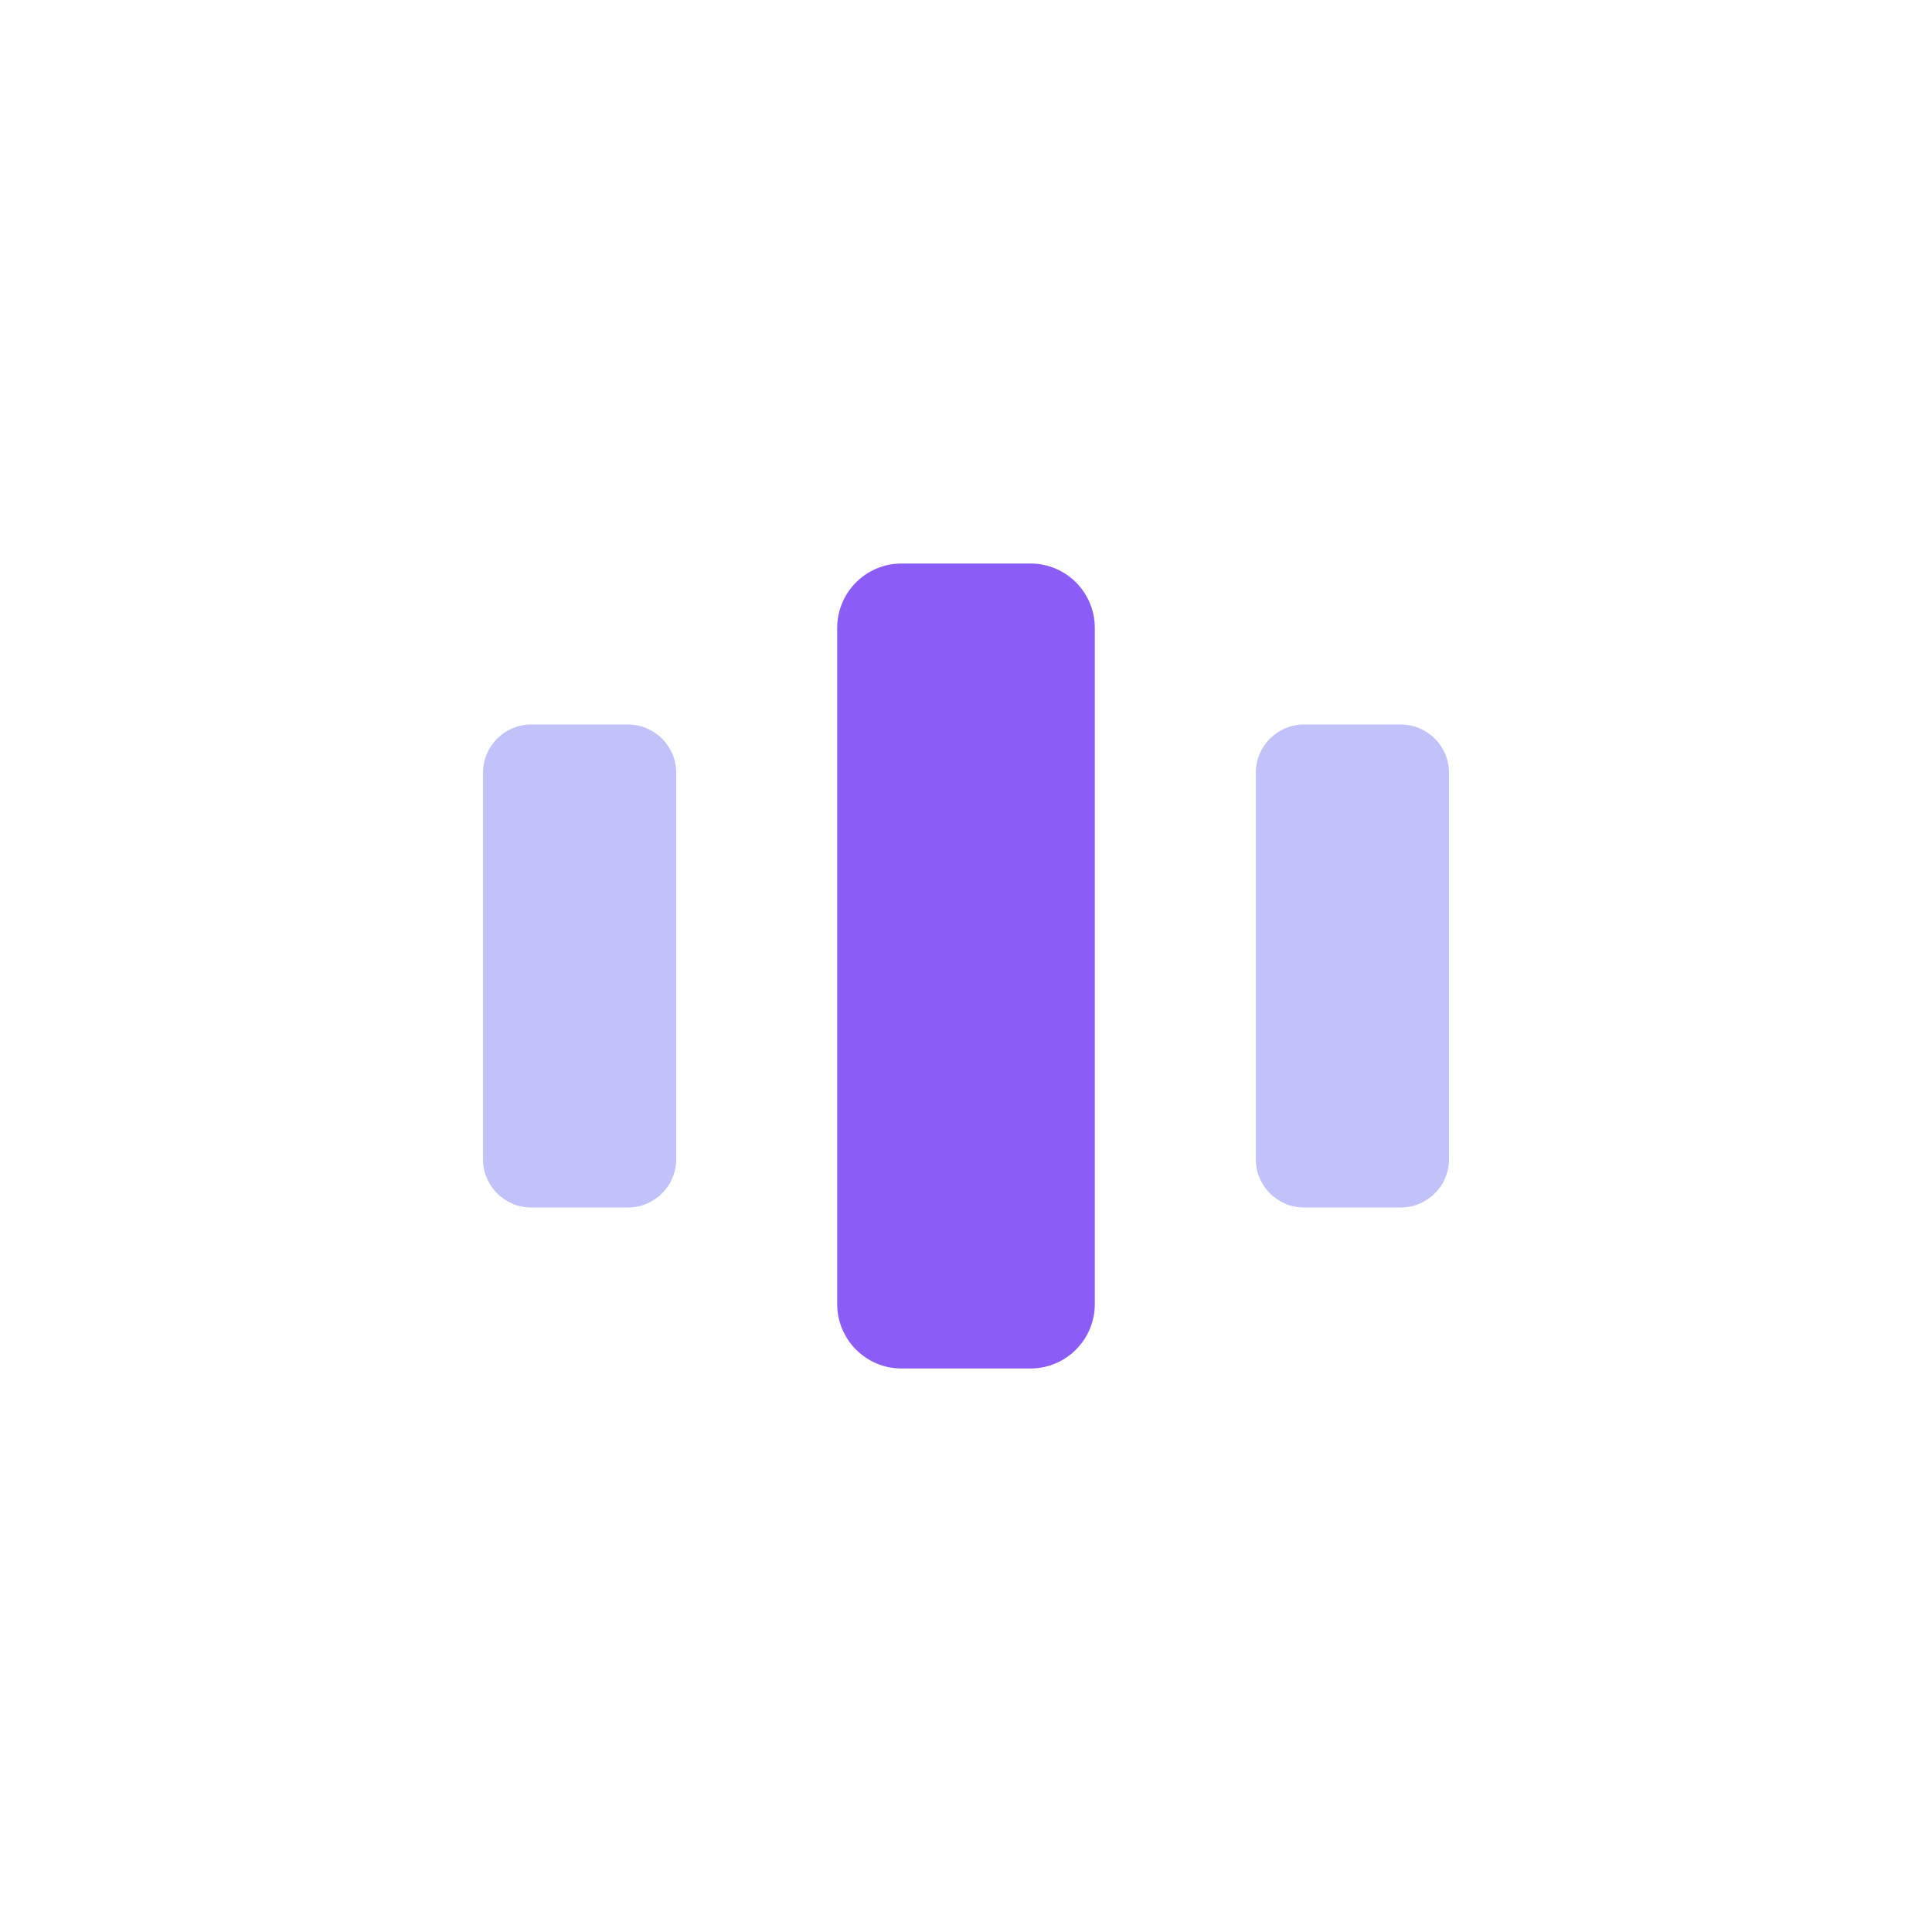
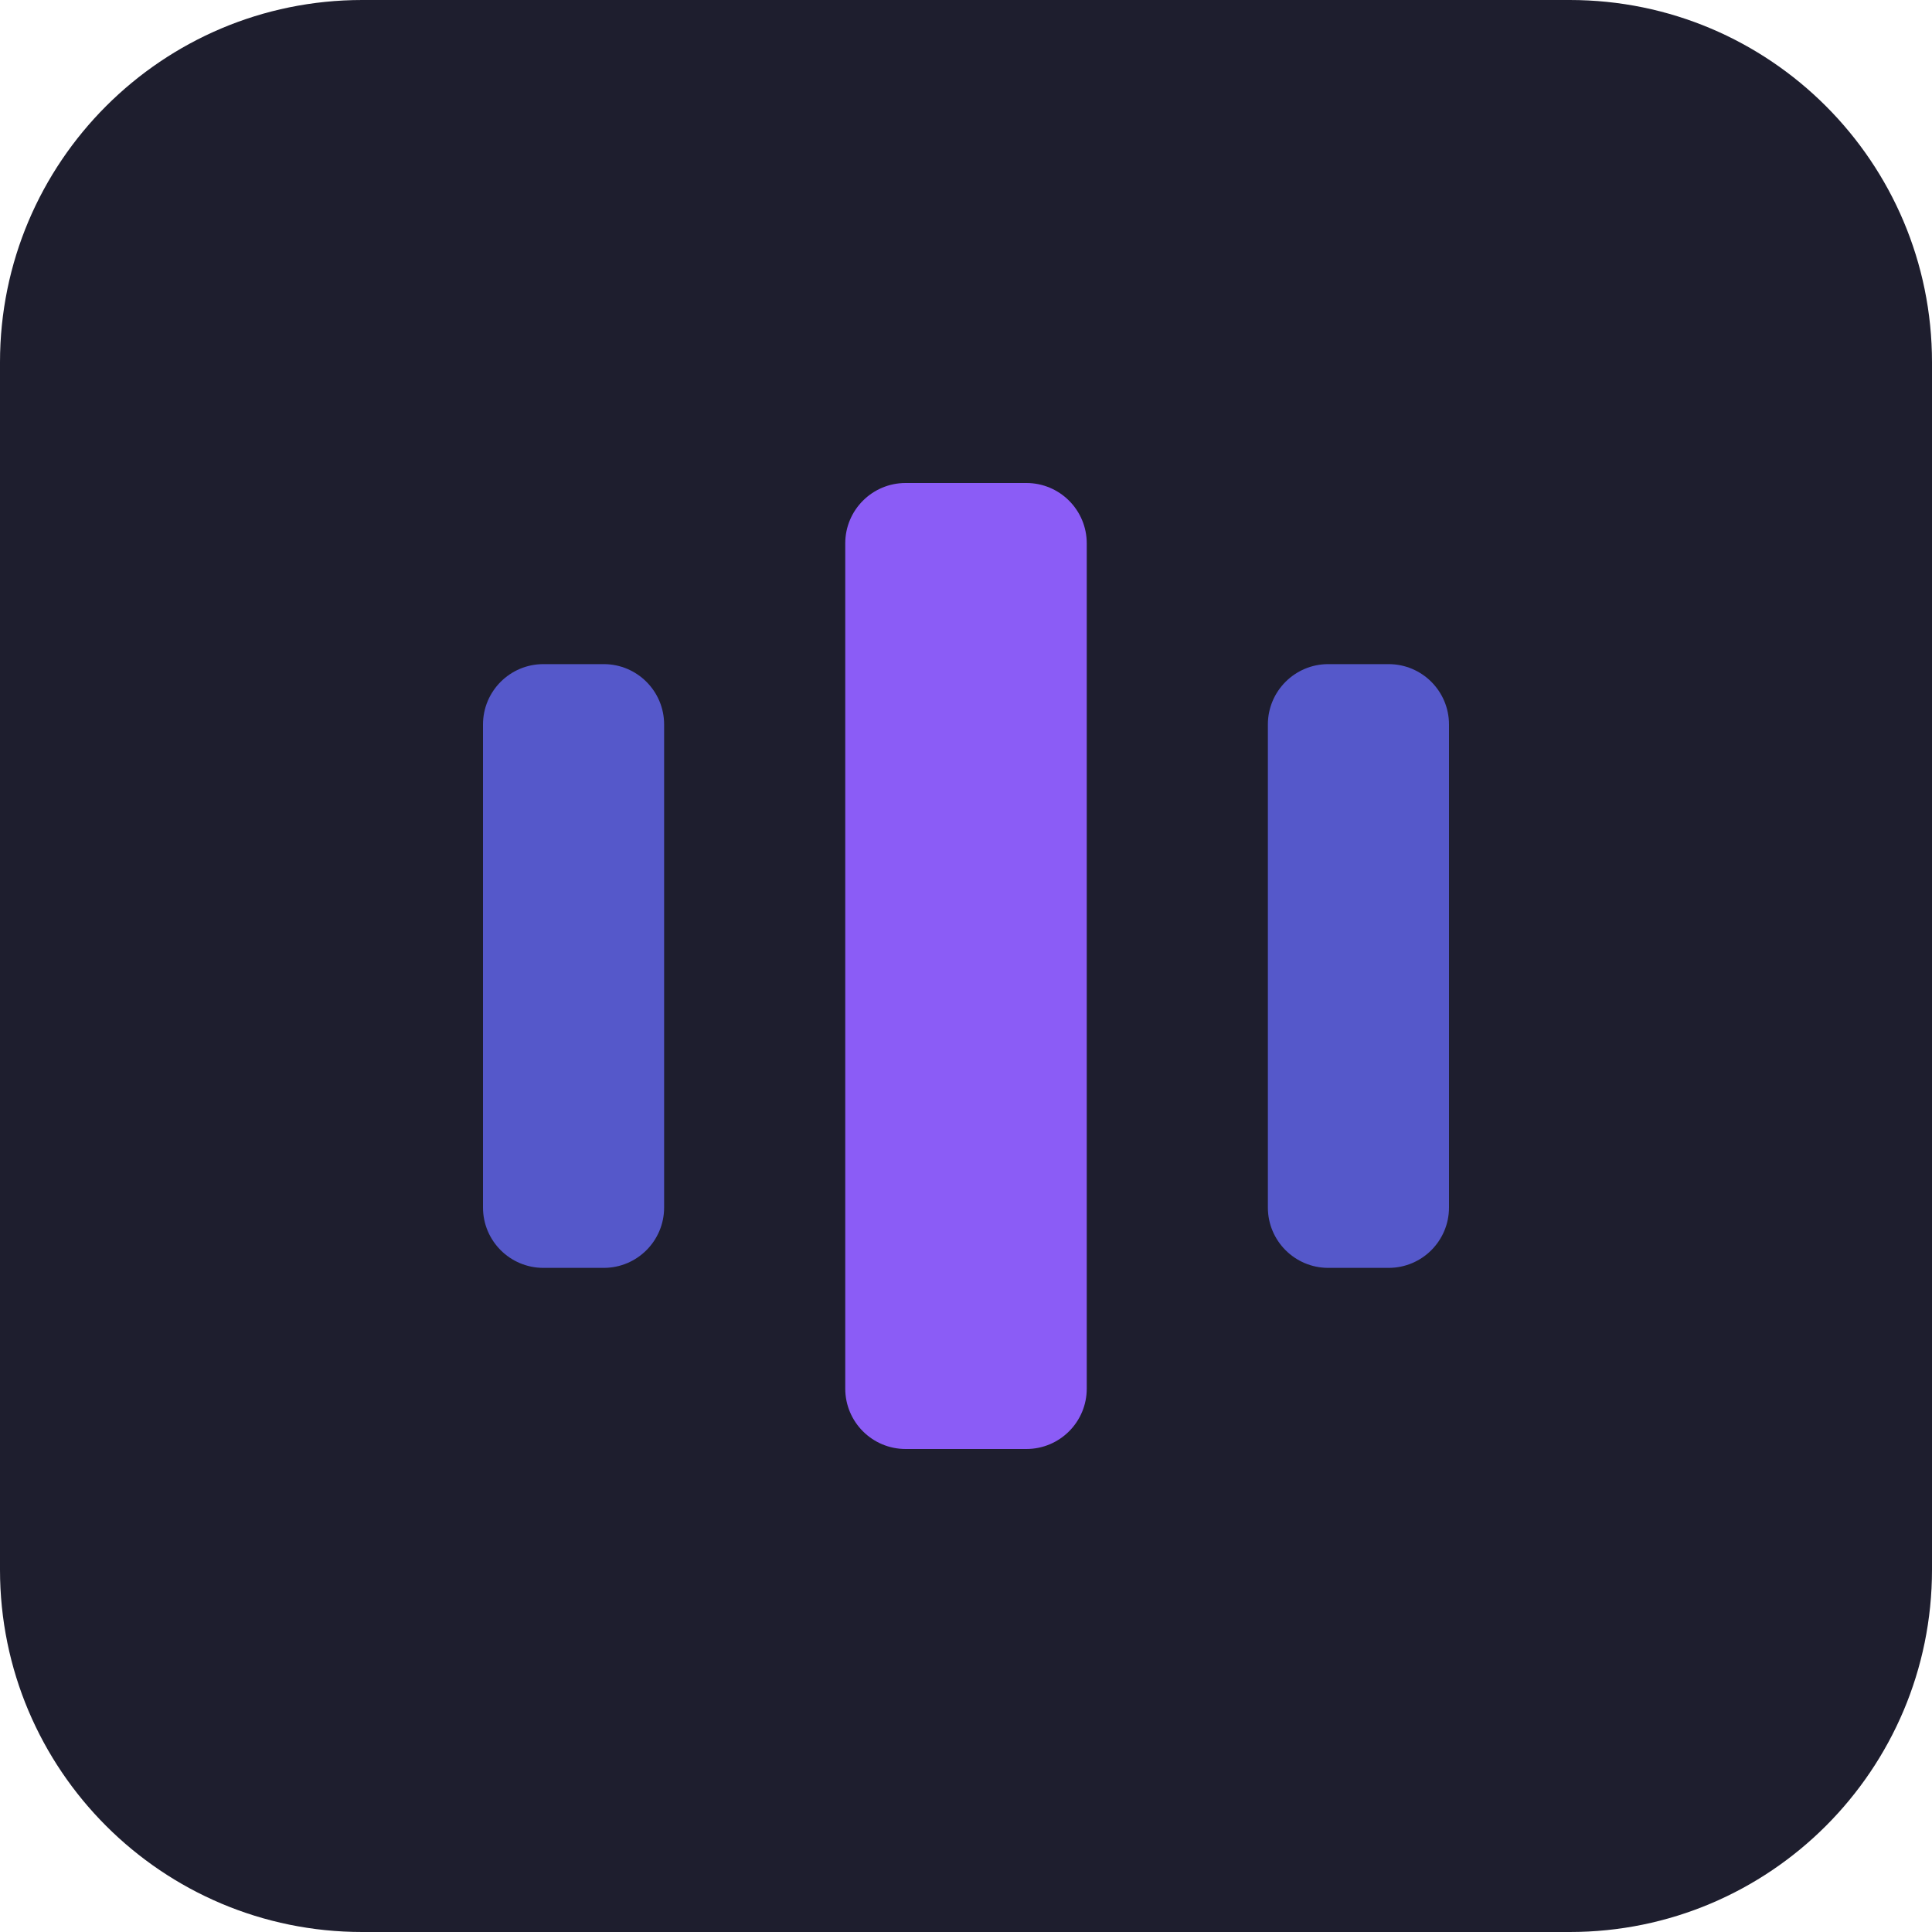
- <svg xmlns="http://www.w3.org/2000/svg" width="120" height="120" viewBox="0 0 120 120" fill="none">
-   <rect x="52" y="35" width="16" height="50" rx="4" fill="#8B5CF6" />
-   <rect x="30" y="45" width="12" height="30" rx="3" fill="#6366F1" opacity="0.4" />
-   <rect x="78" y="45" width="12" height="30" rx="3" fill="#6366F1" opacity="0.4" />
+ <svg xmlns="http://www.w3.org/2000/svg" width="32" height="32" viewBox="0 0 32 32" fill="none">
+   <rect width="32" height="32" rx="6" fill="#1e1e2e" />
+   <rect x="14" y="8" width="4" height="16" rx="1" fill="#8B5CF6" />
+   <rect x="8" y="11" width="3" height="10" rx="1" fill="#6366F1" opacity="0.8" />
+   <rect x="21" y="11" width="3" height="10" rx="1" fill="#6366F1" opacity="0.8" />
</svg>
